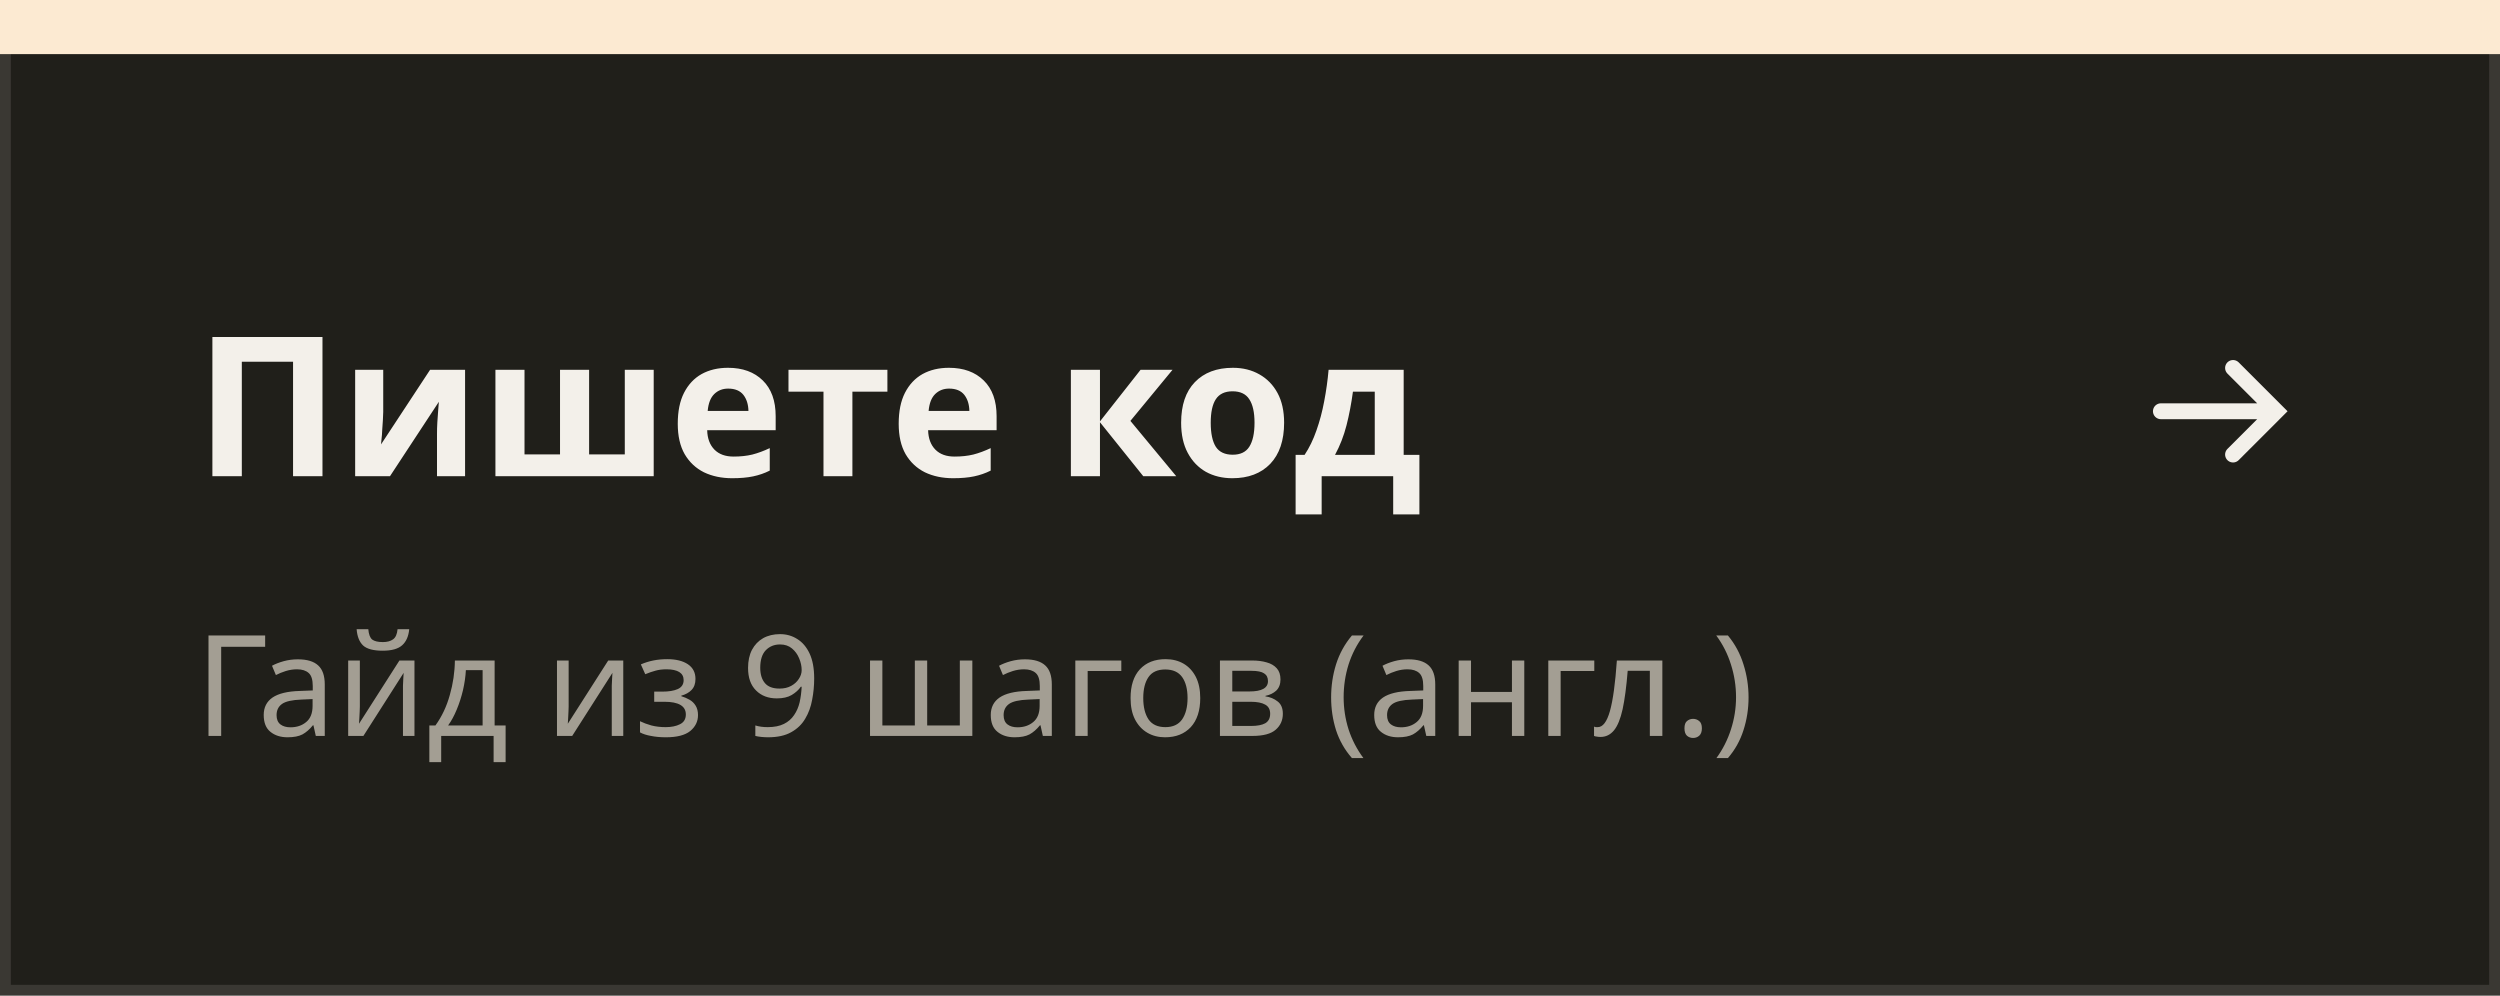
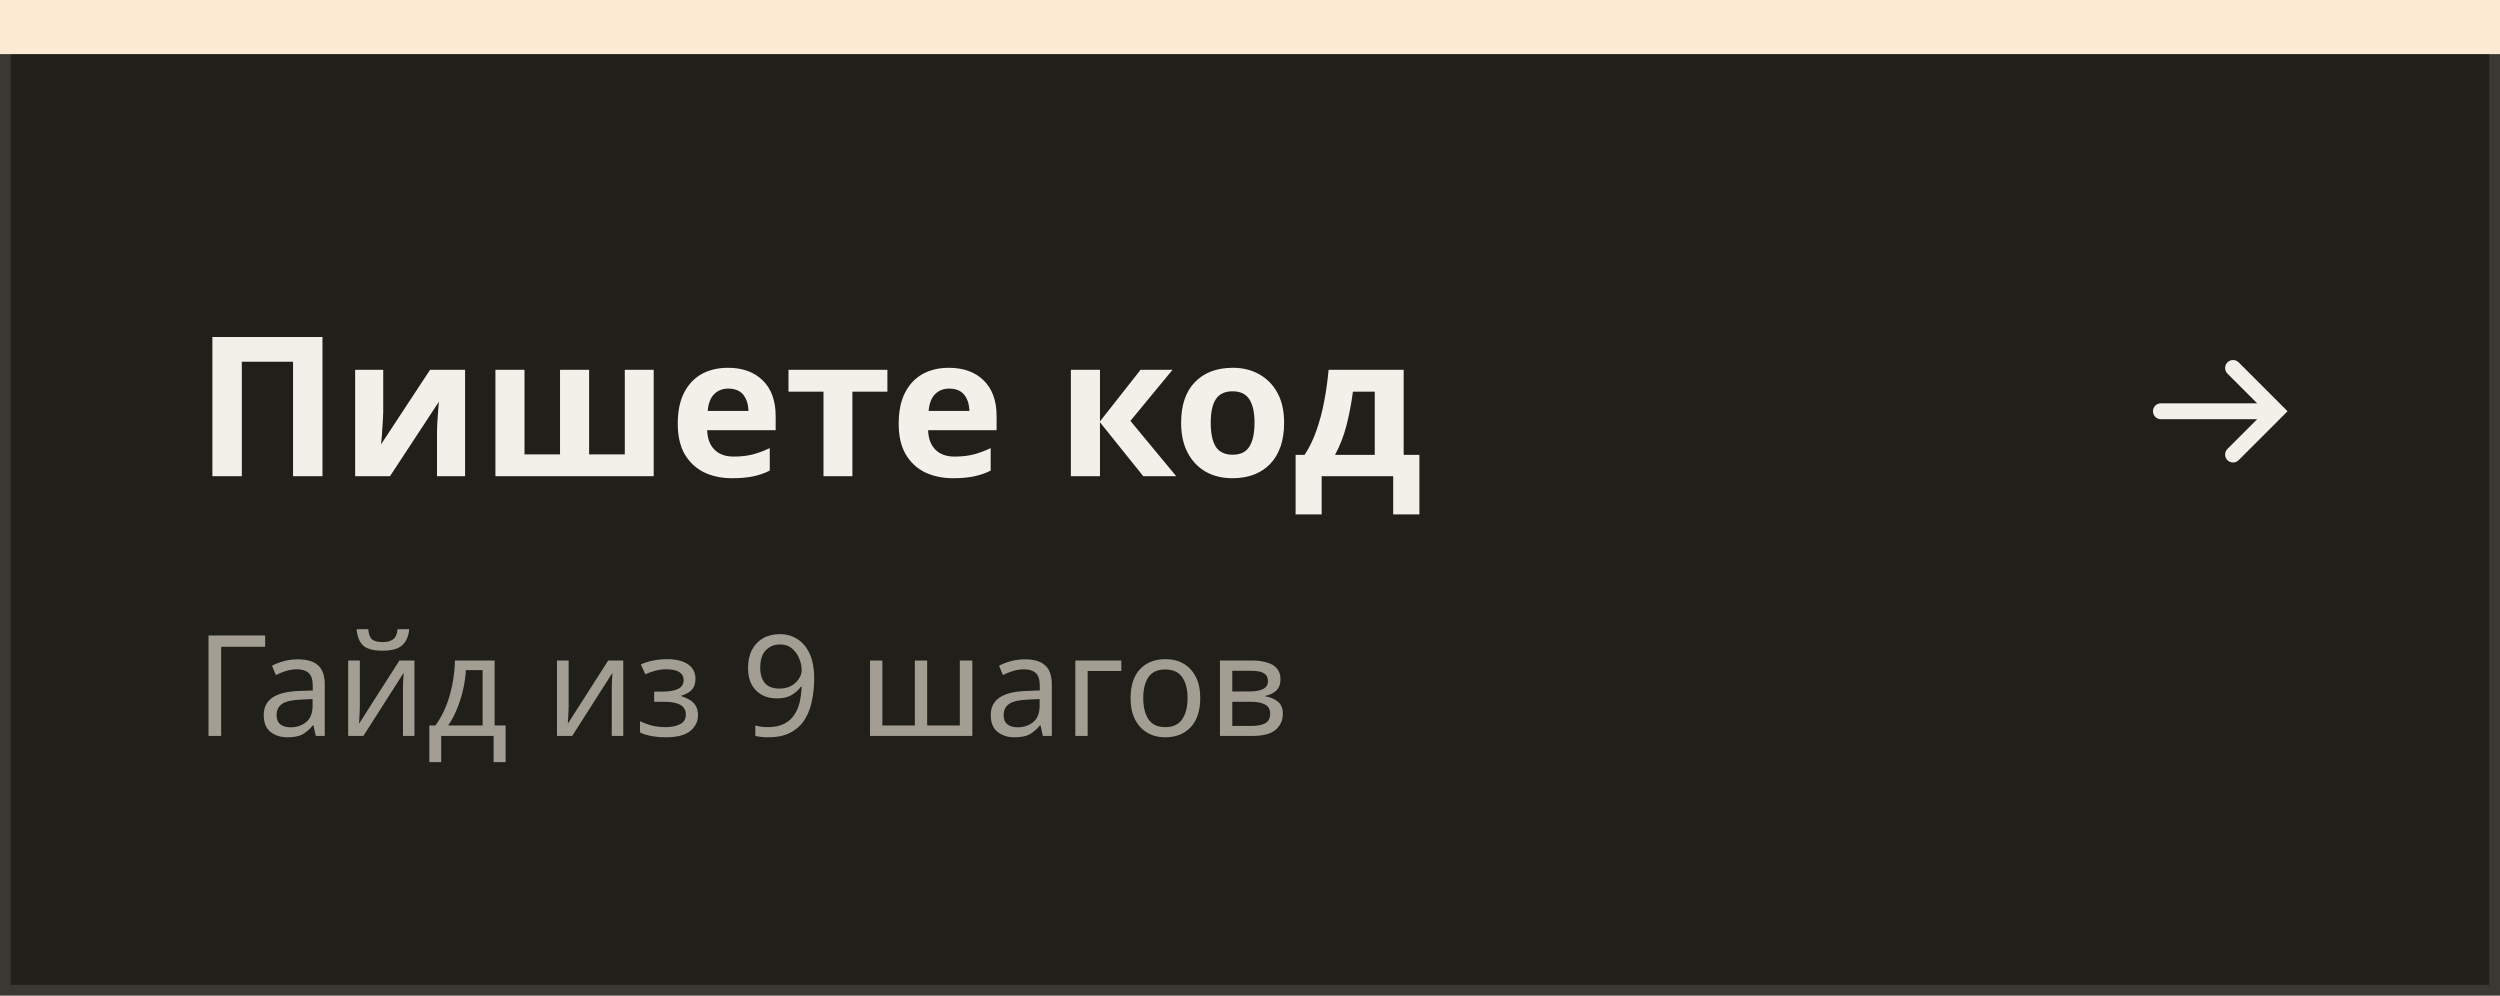
<svg xmlns="http://www.w3.org/2000/svg" viewBox="0 0 231 92" width="231" height="92">
  <style>.a{animation:a 3.6s ease-in-out 0.35s infinite}@keyframes a{0%,60%,100%{transform:translateX(0)}75%{transform:translateX(4px)}}@media (prefers-reduced-motion:reduce){.a{animation:none}}</style>
  <rect x=".5" y=".5" width="230" height="91" fill="#201F1A" stroke="#3A3833" />
  <rect width="231" height="5" fill="#FCEAD2" />
  <text x="18" y="44" font-family="-apple-system,BlinkMacSystemFont,'Segoe UI','PingFang SC','Hiragino Sans','Apple SD Gothic Neo','Noto Sans','Noto Sans Arabic','Geeza Pro',sans-serif" font-size="18" font-weight="600" fill="#F3F0EA">Пишете код</text>
-   <text x="18" y="68" font-family="-apple-system,BlinkMacSystemFont,'Segoe UI','PingFang SC','Hiragino Sans','Apple SD Gothic Neo','Noto Sans','Noto Sans Arabic','Geeza Pro',sans-serif" font-size="13" fill="#A39E93">Гайд из 9 шагов (англ.)</text>
+   <text x="18" y="68" font-family="-apple-system,BlinkMacSystemFont,'Segoe UI','PingFang SC','Hiragino Sans','Apple SD Gothic Neo','Noto Sans','Noto Sans Arabic','Geeza Pro',sans-serif" font-size="13" fill="#A39E93">Гайд из 9 шагов</text>
  <g class="a">
    <path transform="translate(197 30) scale(0.6666667)" d="M4 12h16m-6-6 6 6-6 6" fill="none" stroke="#F3F0EA" stroke-width="2.2" stroke-linecap="round" stroke-linejoin="miter" />
  </g>
</svg>
